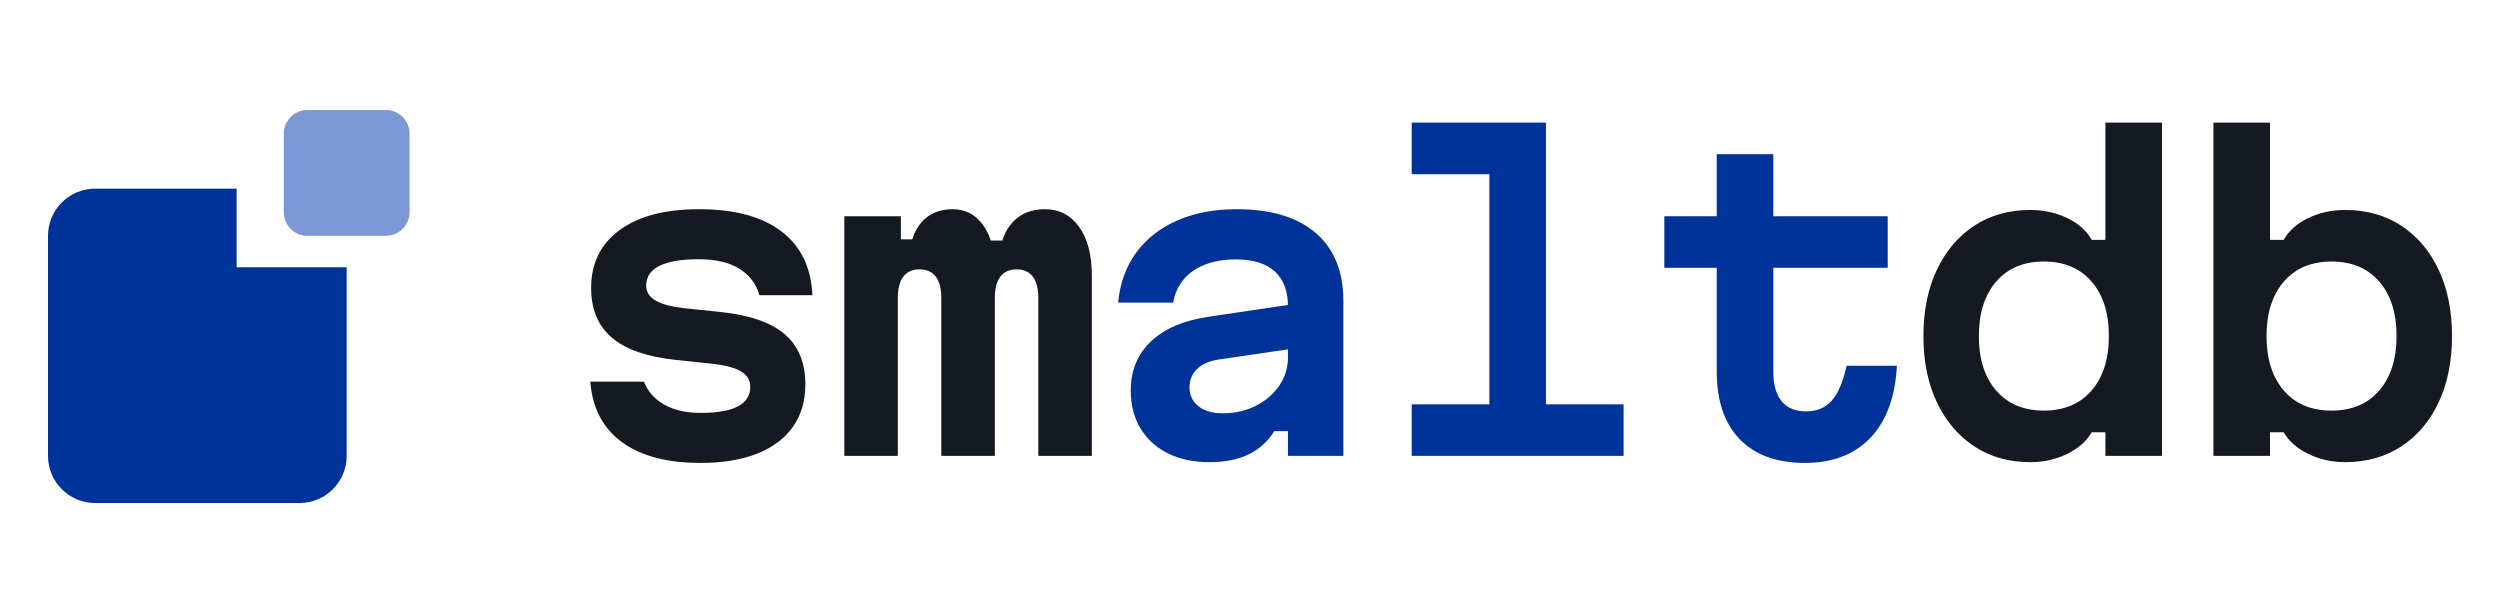
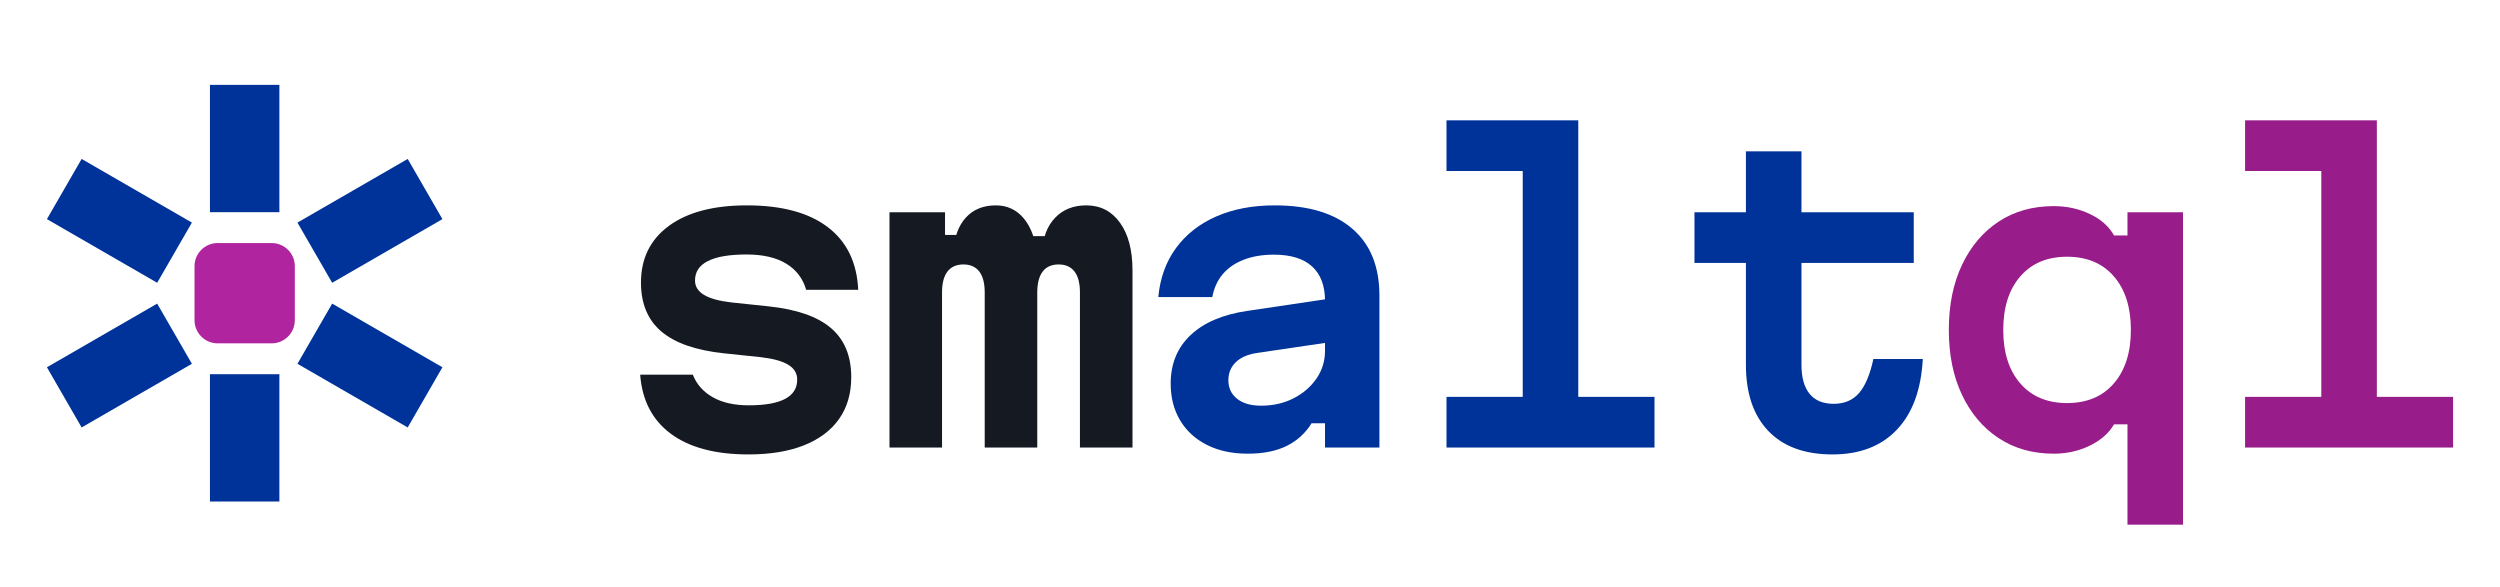
- <svg xmlns="http://www.w3.org/2000/svg" viewBox="4.00 84.00 635.72 152.00" width="1017" height="243" role="img" aria-label="smaltdb">
+ <svg xmlns="http://www.w3.org/2000/svg" viewBox="0.74 84.00 647.71 152.00" width="1036" height="243" role="img" aria-label="smaltql">
  <g transform="translate(0 96.00) scale(2)">
-     <path d="M14 18h18v10h14v24a6 6 0 0 1-6 6H14a6 6 0 0 1-6-6V24a6 6 0 0 1 6-6z" fill="#003399" />
-     <rect x="38" y="8" width="16" height="16" rx="3" fill="#7B97D4" />
+     <path d="M27.5 21.5L27.5 5L36.5 5L36.5 21.5Z" fill="#003399" />
+     <path d="M38.84 22.85L53.13 14.6L57.63 22.4L43.34 30.65Z" fill="#003399" />
+     <path d="M43.34 33.35L57.63 41.6L53.13 49.4L38.84 41.15Z" fill="#003399" />
+     <path d="M36.5 42.5L36.5 59L27.5 59L27.5 42.5Z" fill="#003399" />
+     <path d="M25.16 41.15L10.87 49.4L6.37 41.6L20.66 33.35Z" fill="#003399" />
+     <path d="M20.66 30.65L6.37 22.4L10.87 14.6L25.16 22.85Z" fill="#003399" />
+     <path d="M28.5 25.5h7a3 3 0 0 1 3 3v7a3 3 0 0 1 -3 3h-7a3 3 0 0 1 -3 -3v-7a3 3 0 0 1 3 -3z" fill="#B0249F" />
  </g>
-   <path fill="#151922" d="M167.646 181.114Q169.097 184.84 172.789 186.951Q176.48 189.063 182.16 189.063Q188.431 189.063 191.567 187.4Q194.703 185.737 194.703 182.411Q194.703 179.957 192.387 178.549Q190.071 177.14 185.246 176.583L175.674 175.577Q164.783 174.417 159.494 169.927Q154.206 165.437 154.206 157.254Q154.206 147.866 161.446 142.55Q168.686 137.234 181.669 137.234Q195.189 137.234 202.606 142.859Q210.023 148.483 210.52 159.114H197.023Q195.766 154.74 191.876 152.353Q187.986 149.966 181.566 149.966Q174.943 149.966 171.58 151.653Q168.217 153.34 168.217 156.714Q168.217 159.023 170.533 160.431Q172.849 161.84 177.674 162.397L187.246 163.403Q198.237 164.563 203.476 169.053Q208.714 173.543 208.714 181.774Q208.714 188.114 205.569 192.583Q202.423 197.051 196.483 199.423Q190.543 201.794 182.057 201.794Q169.18 201.794 161.961 196.446Q154.743 191.097 154.0 181.114ZM218.623 139.029H233.023V144.897H241.991L235.2 149.383Q235.5 143.611 238.4 140.423Q241.3 137.234 246.194 137.234Q250.64 137.234 253.47 140.654Q256.3 144.074 256.854 150.103L250.937 145.206H264.757L258.174 149.383Q258.474 143.663 261.554 140.449Q264.634 137.234 269.631 137.234Q275.143 137.234 278.38 141.739Q281.617 146.243 281.617 154.089V200.0H267.994V159.806Q267.994 156.226 266.587 154.387Q265.18 152.549 262.463 152.549Q259.746 152.549 258.339 154.387Q256.931 156.226 256.931 159.806V200.0H243.309V159.806Q243.309 156.226 241.901 154.387Q240.494 152.549 237.777 152.549Q235.06 152.549 233.653 154.387Q232.246 156.226 232.246 159.806V200.0H218.623Z" />
-   <path fill="#003399" d="M332.623 161.429V172.731L313.846 175.494Q310.274 176.049 308.371 177.907Q306.469 179.766 306.469 182.583Q306.469 185.54 308.71 187.35Q310.951 189.16 314.96 189.16Q319.626 189.16 323.364 187.249Q327.103 185.337 329.311 182.119Q331.52 178.9 331.52 174.926V162.0Q331.52 156.137 328.177 153.074Q324.834 150.011 318.269 150.011Q313.854 150.011 310.467 151.316Q307.08 152.62 305.02 155.053Q302.96 157.486 302.303 161.0H288.303Q289.0 153.611 292.896 148.294Q296.791 142.977 303.336 140.106Q309.88 137.234 318.474 137.234Q331.549 137.234 338.586 143.28Q345.623 149.326 345.623 160.617V200.0H331.52V193.709H328.034Q325.671 197.554 321.611 199.577Q317.551 201.6 311.497 201.6Q305.4 201.6 300.904 199.327Q296.409 197.054 293.961 192.959Q291.514 188.863 291.514 183.417Q291.514 175.726 296.681 170.854Q301.849 165.983 311.386 164.586ZM363.011 115.2H397.169V186.88H416.926V200.0H363.011V186.88H382.769V128.32H363.011ZM455.023 123.234V139.029H484.131V152.149H455.023V178.543Q455.023 183.518 457.136 186.096Q459.249 188.674 463.371 188.674Q467.521 188.674 469.942 185.891Q472.363 183.109 473.663 177.057H486.474Q485.833 188.988 479.741 195.391Q473.649 201.794 463.069 201.794Q452.282 201.794 446.452 195.731Q440.623 189.669 440.623 178.543V152.149H427.286V139.029H440.623V123.234Z" />
-   <path fill="#151922" d="M520.411 201.6Q512.253 201.6 506.16 197.589Q500.066 193.579 496.642 186.37Q493.217 179.16 493.217 169.515Q493.217 159.869 496.641 152.647Q500.066 145.426 506.159 141.427Q512.253 137.429 520.411 137.429Q525.504 137.429 529.795 139.479Q534.086 141.529 536.04 145.029H539.526V115.2H553.926V200.0H539.526V194.0H536.04Q534.067 197.4 529.794 199.5Q525.52 201.6 520.411 201.6ZM523.869 188.48Q531.589 188.48 536.0 183.378Q540.411 178.277 540.411 169.506Q540.411 160.734 536.0 155.641Q531.589 150.549 523.869 150.549Q516.149 150.549 511.737 155.65Q507.326 160.752 507.326 169.523Q507.326 178.294 511.737 183.387Q516.149 188.48 523.869 188.48ZM600.526 201.6Q595.433 201.6 591.142 199.5Q586.851 197.4 584.897 194.0H581.411V200.0H567.011V115.2H581.411V145.029H584.897Q586.87 141.529 591.143 139.479Q595.417 137.429 600.526 137.429Q608.664 137.429 614.794 141.427Q620.923 145.426 624.321 152.64Q627.72 159.854 627.72 169.507Q627.72 179.16 624.321 186.381Q620.923 193.603 614.794 197.601Q608.664 201.6 600.526 201.6ZM597.069 188.48Q604.789 188.48 609.2 183.378Q613.611 178.277 613.611 169.506Q613.611 160.734 609.2 155.641Q604.789 150.549 597.069 150.549Q589.349 150.549 584.937 155.65Q580.526 160.752 580.526 169.523Q580.526 178.294 584.937 183.387Q589.349 188.48 597.069 188.48Z" />
+   <path fill="#151922" d="M180.166 181.114Q181.617 184.84 185.309 186.951Q189 189.063 194.68 189.063Q200.951 189.063 204.087 187.4Q207.223 185.737 207.223 182.411Q207.223 179.957 204.907 178.549Q202.591 177.14 197.766 176.583L188.194 175.577Q177.303 174.417 172.014 169.927Q166.726 165.437 166.726 157.254Q166.726 147.866 173.966 142.55Q181.206 137.234 194.189 137.234Q207.709 137.234 215.126 142.859Q222.543 148.483 223.04 159.114H209.543Q208.286 154.74 204.396 152.353Q200.506 149.966 194.086 149.966Q187.463 149.966 184.1 151.653Q180.737 153.34 180.737 156.714Q180.737 159.023 183.053 160.431Q185.369 161.84 190.194 162.397L199.766 163.403Q210.757 164.563 215.996 169.053Q221.234 173.543 221.234 181.774Q221.234 188.114 218.089 192.583Q214.943 197.051 209.003 199.423Q203.063 201.794 194.577 201.794Q181.7 201.794 174.481 196.446Q167.263 191.097 166.52 181.114ZM231.143 139.029H245.543V144.897H254.511L247.72 149.383Q248.02 143.611 250.92 140.423Q253.82 137.234 258.714 137.234Q263.16 137.234 265.99 140.654Q268.82 144.074 269.374 150.103L263.457 145.206H277.277L270.694 149.383Q270.994 143.663 274.074 140.449Q277.154 137.234 282.151 137.234Q287.663 137.234 290.9 141.739Q294.137 146.243 294.137 154.089V200.0H280.514V159.806Q280.514 156.226 279.107 154.387Q277.7 152.549 274.983 152.549Q272.266 152.549 270.859 154.387Q269.451 156.226 269.451 159.806V200.0H255.829V159.806Q255.829 156.226 254.421 154.387Q253.014 152.549 250.297 152.549Q247.58 152.549 246.173 154.387Q244.766 156.226 244.766 159.806V200.0H231.143Z" />
+   <path fill="#003399" d="M345.143 161.429V172.731L326.366 175.494Q322.794 176.049 320.891 177.907Q318.989 179.766 318.989 182.583Q318.989 185.54 321.23 187.35Q323.471 189.16 327.48 189.16Q332.146 189.16 335.884 187.249Q339.623 185.337 341.831 182.119Q344.04 178.9 344.04 174.926V162.0Q344.04 156.137 340.697 153.074Q337.354 150.011 330.789 150.011Q326.374 150.011 322.987 151.316Q319.6 152.62 317.54 155.053Q315.48 157.486 314.823 161.0H300.823Q301.52 153.611 305.416 148.294Q309.311 142.977 315.856 140.106Q322.4 137.234 330.994 137.234Q344.069 137.234 351.106 143.28Q358.143 149.326 358.143 160.617V200.0H344.04V193.709H340.554Q338.191 197.554 334.131 199.577Q330.071 201.6 324.017 201.6Q317.92 201.6 313.424 199.327Q308.929 197.054 306.481 192.959Q304.034 188.863 304.034 183.417Q304.034 175.726 309.201 170.854Q314.369 165.983 323.906 164.586ZM375.531 115.2H409.689V186.88H429.446V200.0H375.531V186.88H395.289V128.32H375.531ZM467.543 123.234V139.029H496.651V152.149H467.543V178.543Q467.543 183.518 469.656 186.096Q471.769 188.674 475.891 188.674Q480.041 188.674 482.462 185.891Q484.883 183.109 486.183 177.057H498.994Q498.353 188.988 492.261 195.391Q486.169 201.794 475.589 201.794Q464.802 201.794 458.972 195.731Q453.143 189.669 453.143 178.543V152.149H439.806V139.029H453.143V123.234Z" />
+   <path fill="#981C89" d="M552.046 220.0V194.0H548.56Q546.587 197.4 542.314 199.5Q538.04 201.6 532.931 201.6Q524.773 201.6 518.68 197.589Q512.586 193.579 509.162 186.37Q505.737 179.16 505.737 169.515Q505.737 159.869 509.161 152.647Q512.586 145.426 518.679 141.427Q524.773 137.429 532.931 137.429Q538.024 137.429 542.315 139.479Q546.606 141.529 548.56 145.029H552.046V139.029H566.446V220.0ZM536.389 188.48Q544.109 188.48 548.52 183.378Q552.931 178.277 552.931 169.506Q552.931 160.734 548.52 155.641Q544.109 150.549 536.389 150.549Q528.669 150.549 524.257 155.65Q519.846 160.752 519.846 169.523Q519.846 178.294 524.257 183.387Q528.669 188.48 536.389 188.48ZM582.531 115.2H616.689V186.88H636.446V200.0H582.531V186.88H602.289V128.32H582.531Z" />
</svg>
